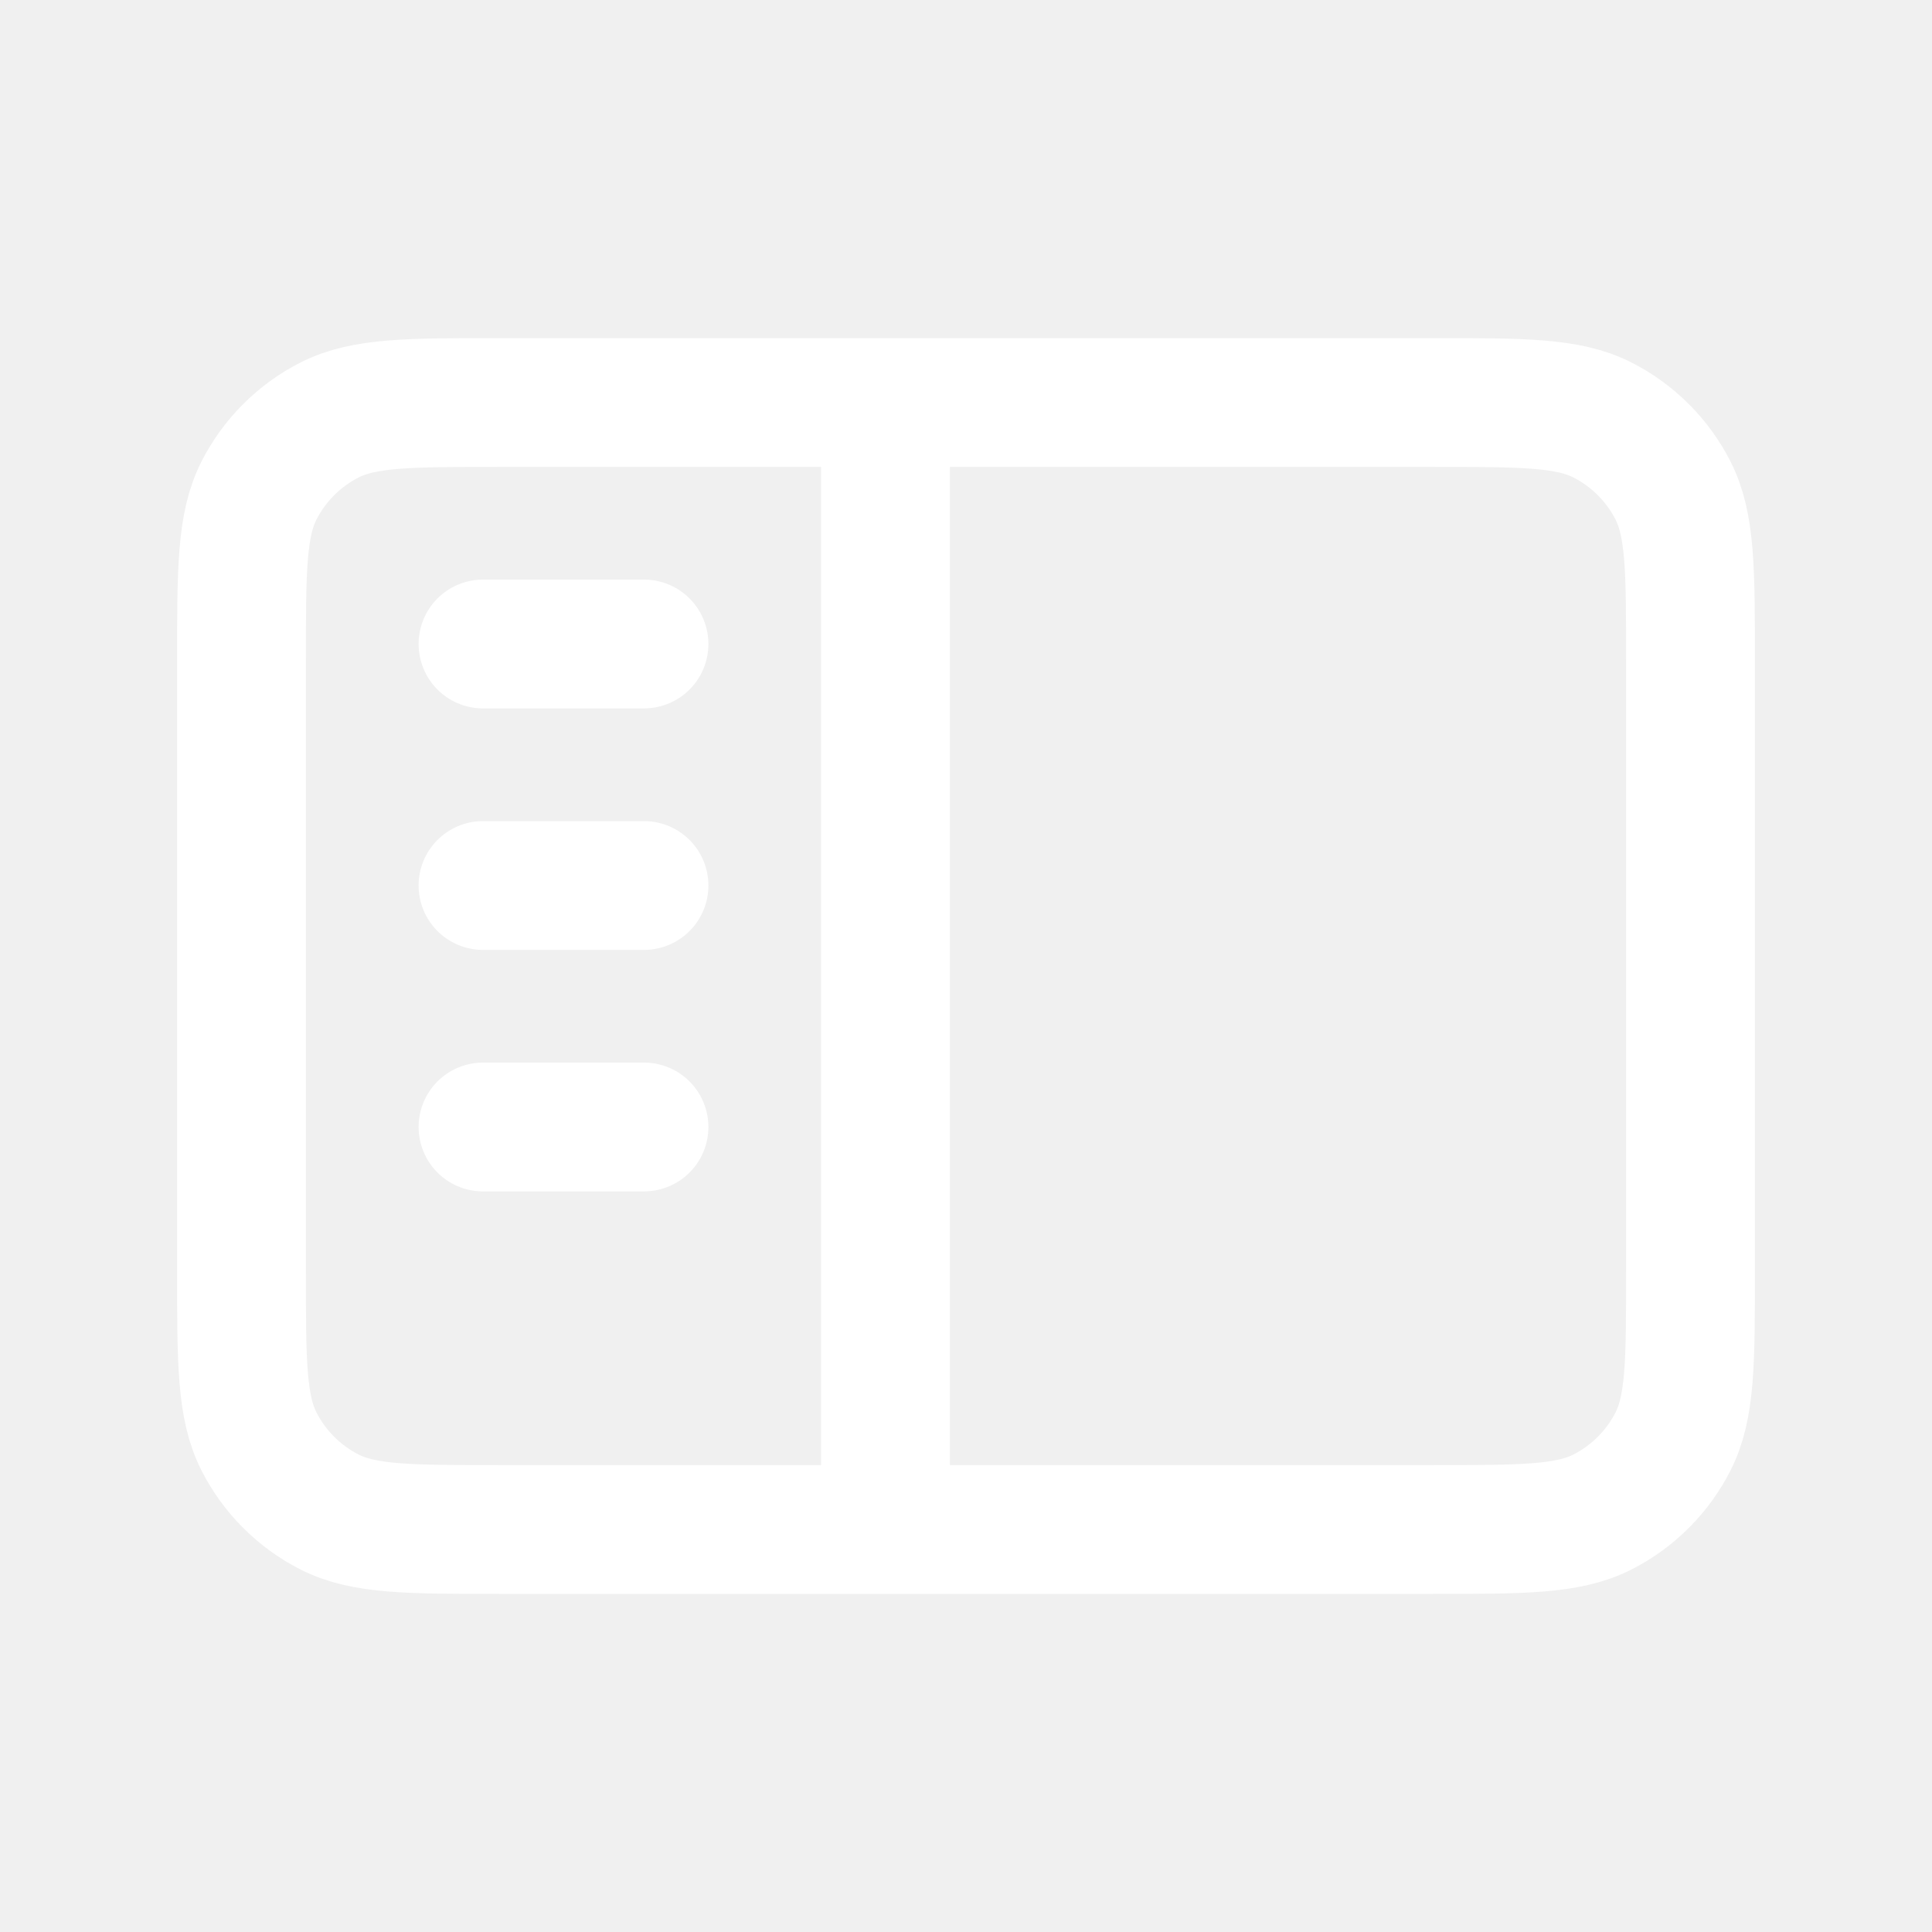
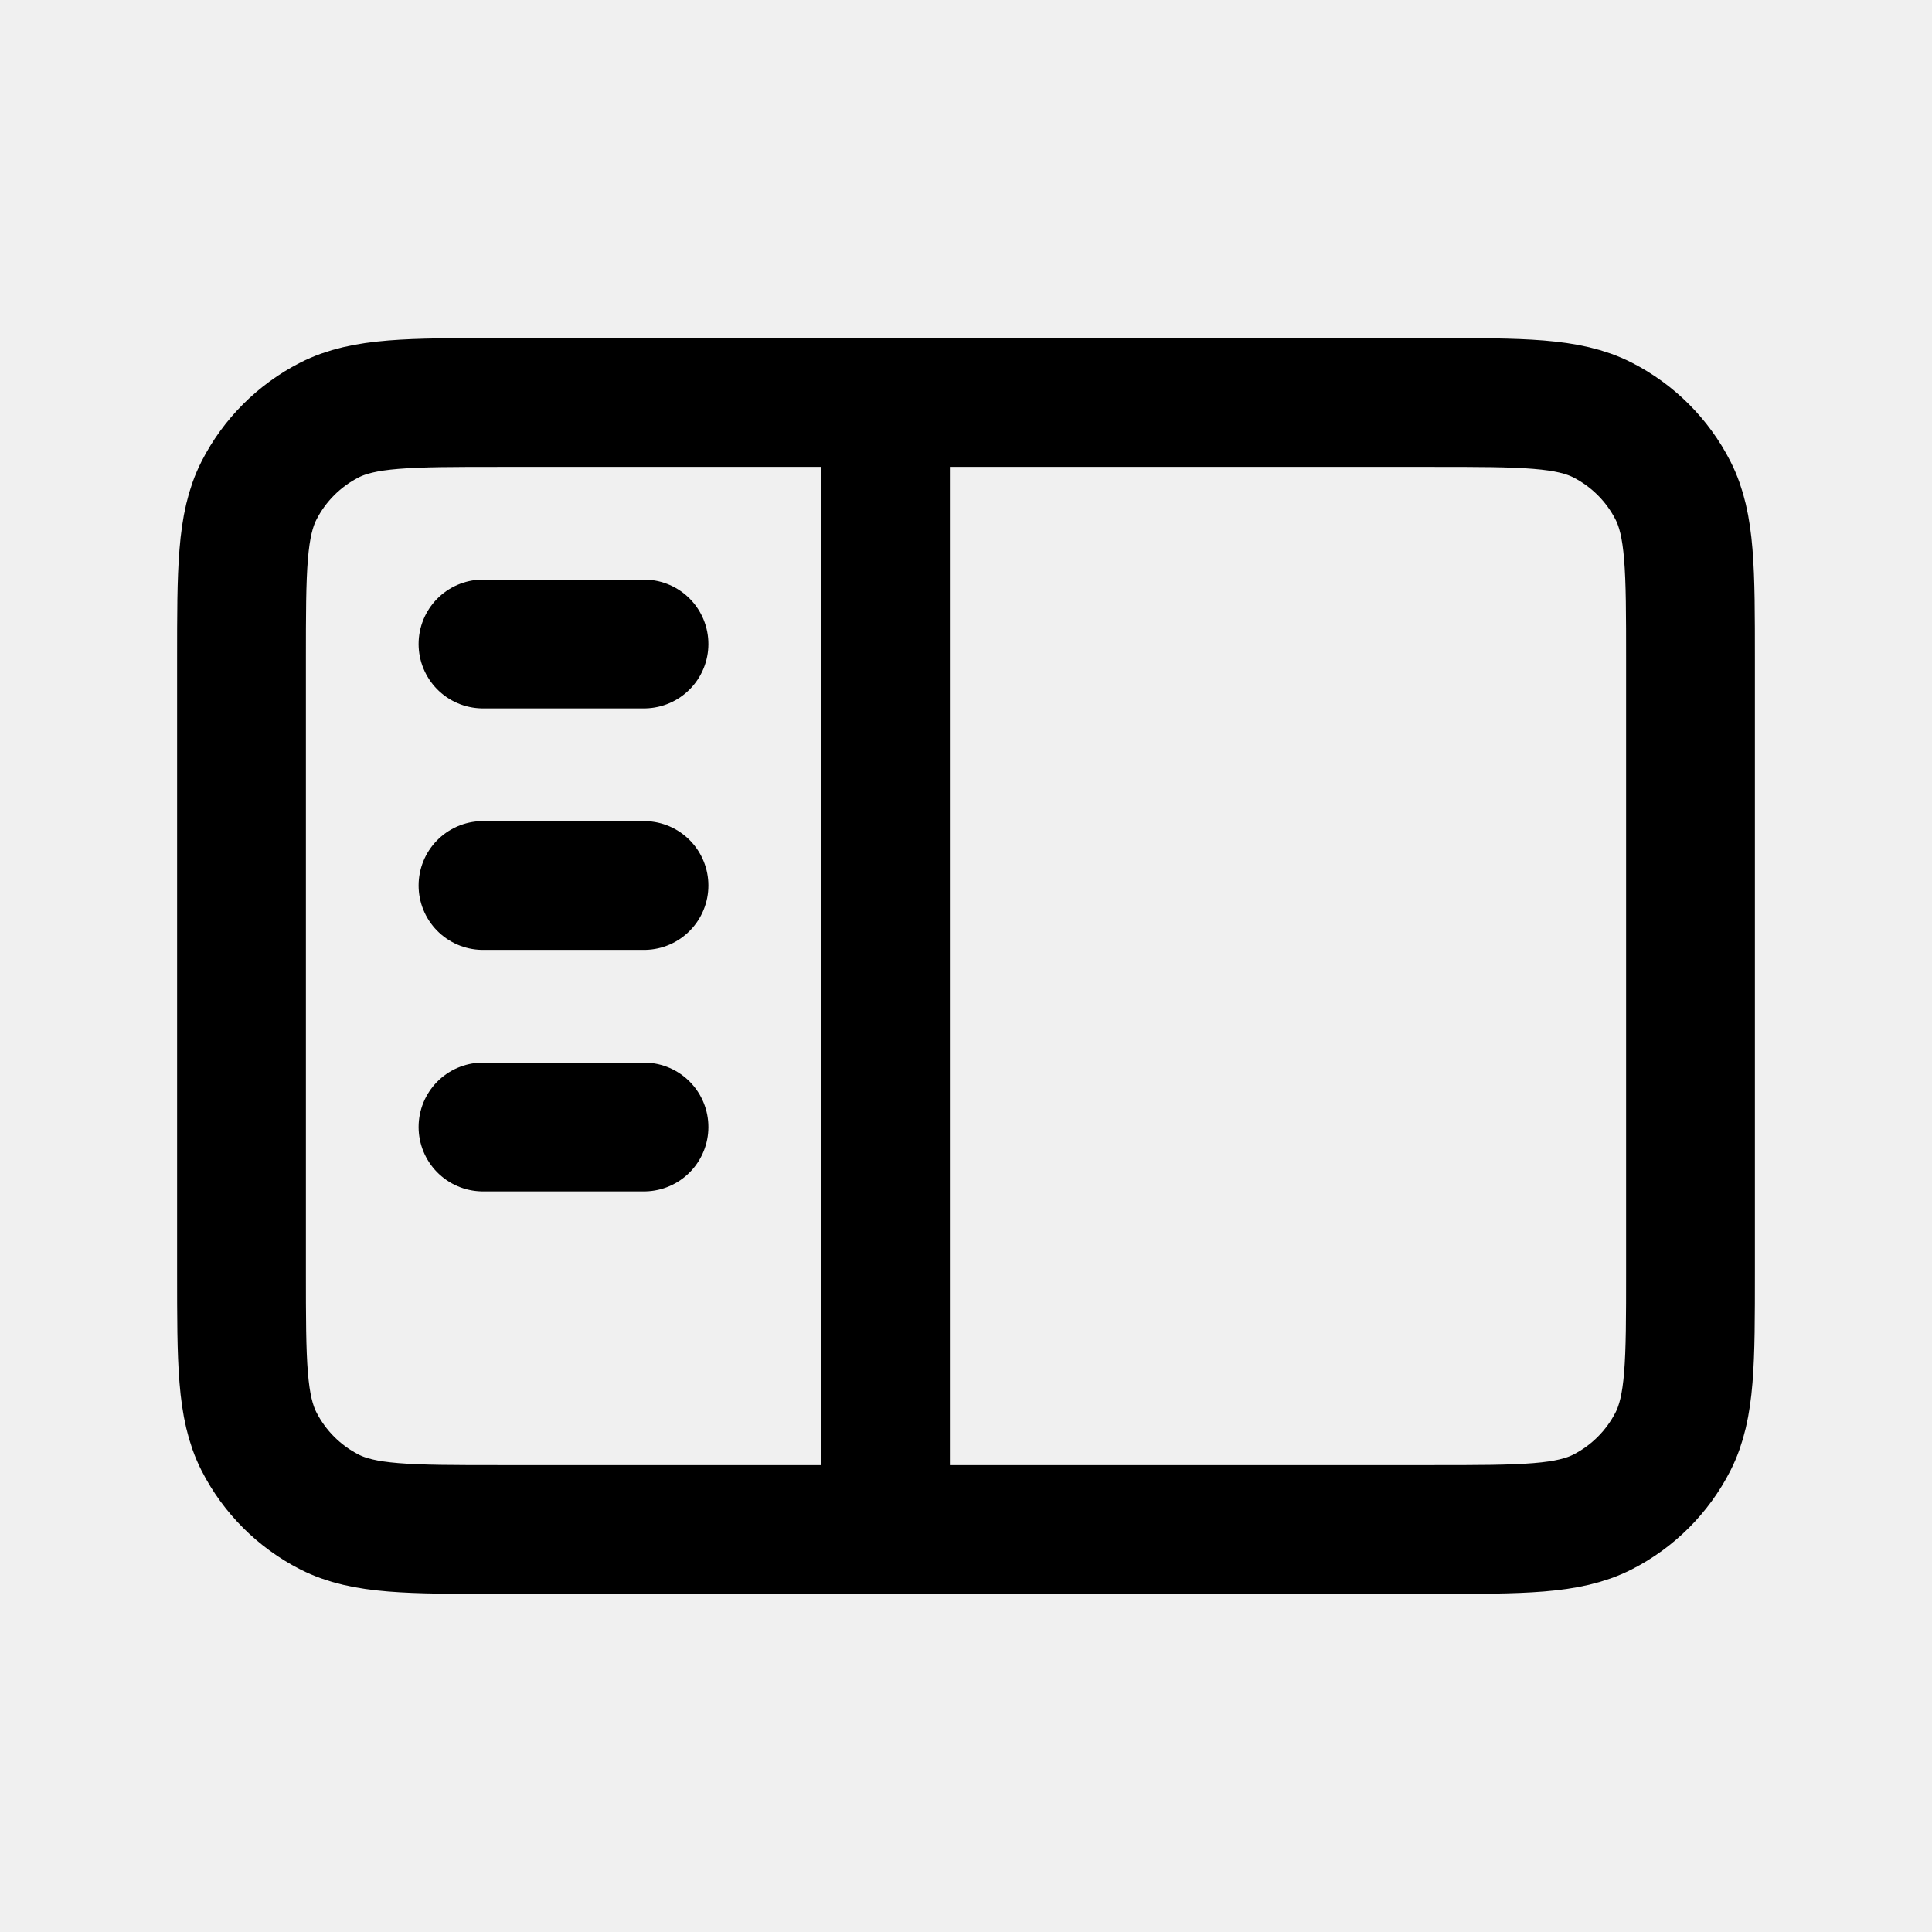
<svg xmlns="http://www.w3.org/2000/svg" viewBox="0 0 24 24" fill="none">
-   <path d="M11 5V19M6 8H8M6 11H8M6 14H8M6.2 19H17.8C18.92 19 19.48 19 19.908 18.782C20.284 18.59 20.59 18.284 20.782 17.908C21 17.48 21 16.92 21 15.8V8.2C21 7.08 21 6.52 20.782 6.092C20.59 5.716 20.284 5.41 19.908 5.218C19.48 5 18.92 5 17.8 5H6.2C5.08 5 4.52 5 4.092 5.218C3.716 5.41 3.41 5.716 3.218 6.092C3 6.52 3 7.08 3 8.2V15.8C3 16.92 3 17.48 3.218 17.908C3.41 18.284 3.716 18.59 4.092 18.782C4.52 19 5.08 19 6.2 19Z" stroke="#fff" stroke-width="1.6" stroke-linecap="round" stroke-linejoin="round" />
+   <path d="M11 5V19M6 8H8M6 11H8M6 14H8M6.2 19H17.8C18.92 19 19.48 19 19.908 18.782C20.284 18.59 20.59 18.284 20.782 17.908C21 17.48 21 16.92 21 15.8V8.2C21 7.08 21 6.52 20.782 6.092C20.59 5.716 20.284 5.41 19.908 5.218C19.48 5 18.92 5 17.8 5H6.2C5.08 5 4.52 5 4.092 5.218C3.716 5.41 3.41 5.716 3.218 6.092C3 6.52 3 7.08 3 8.2V15.8C3 16.92 3 17.48 3.218 17.908C3.41 18.284 3.716 18.59 4.092 18.782C4.52 19 5.08 19 6.2 19Z" stroke="#000" stroke-width="1.6" stroke-linecap="round" stroke-linejoin="round" />
</svg>
